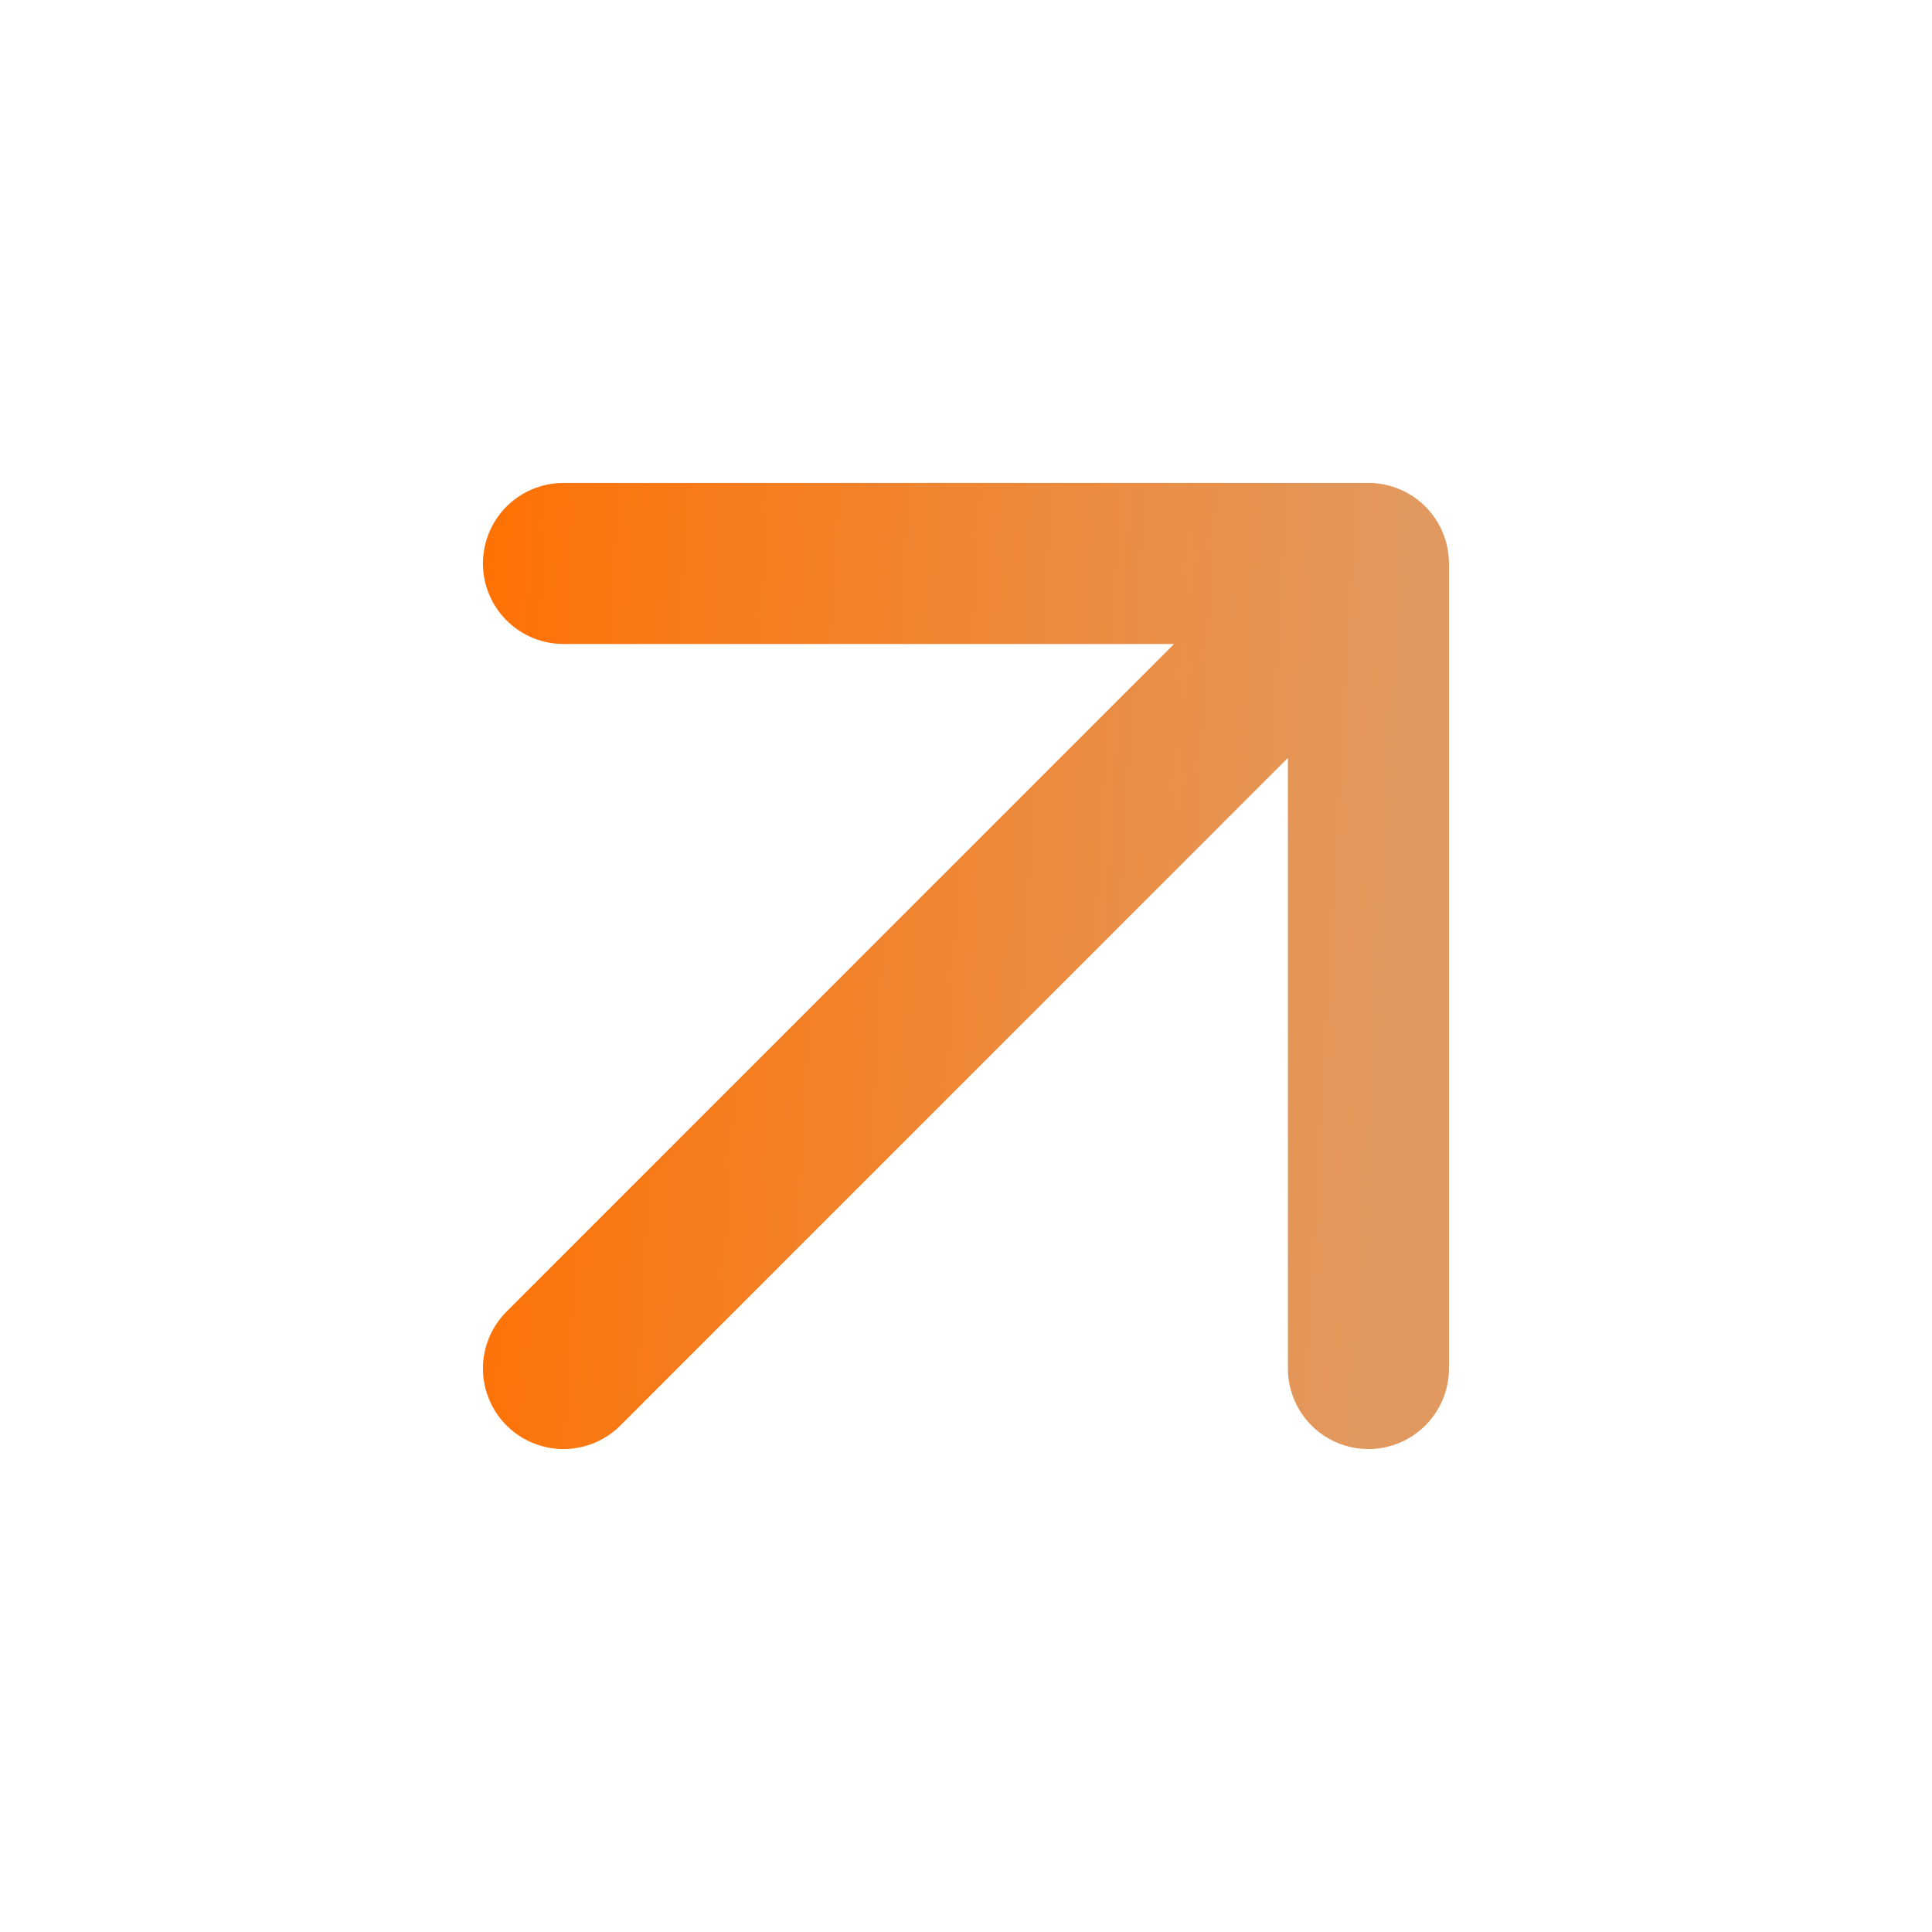
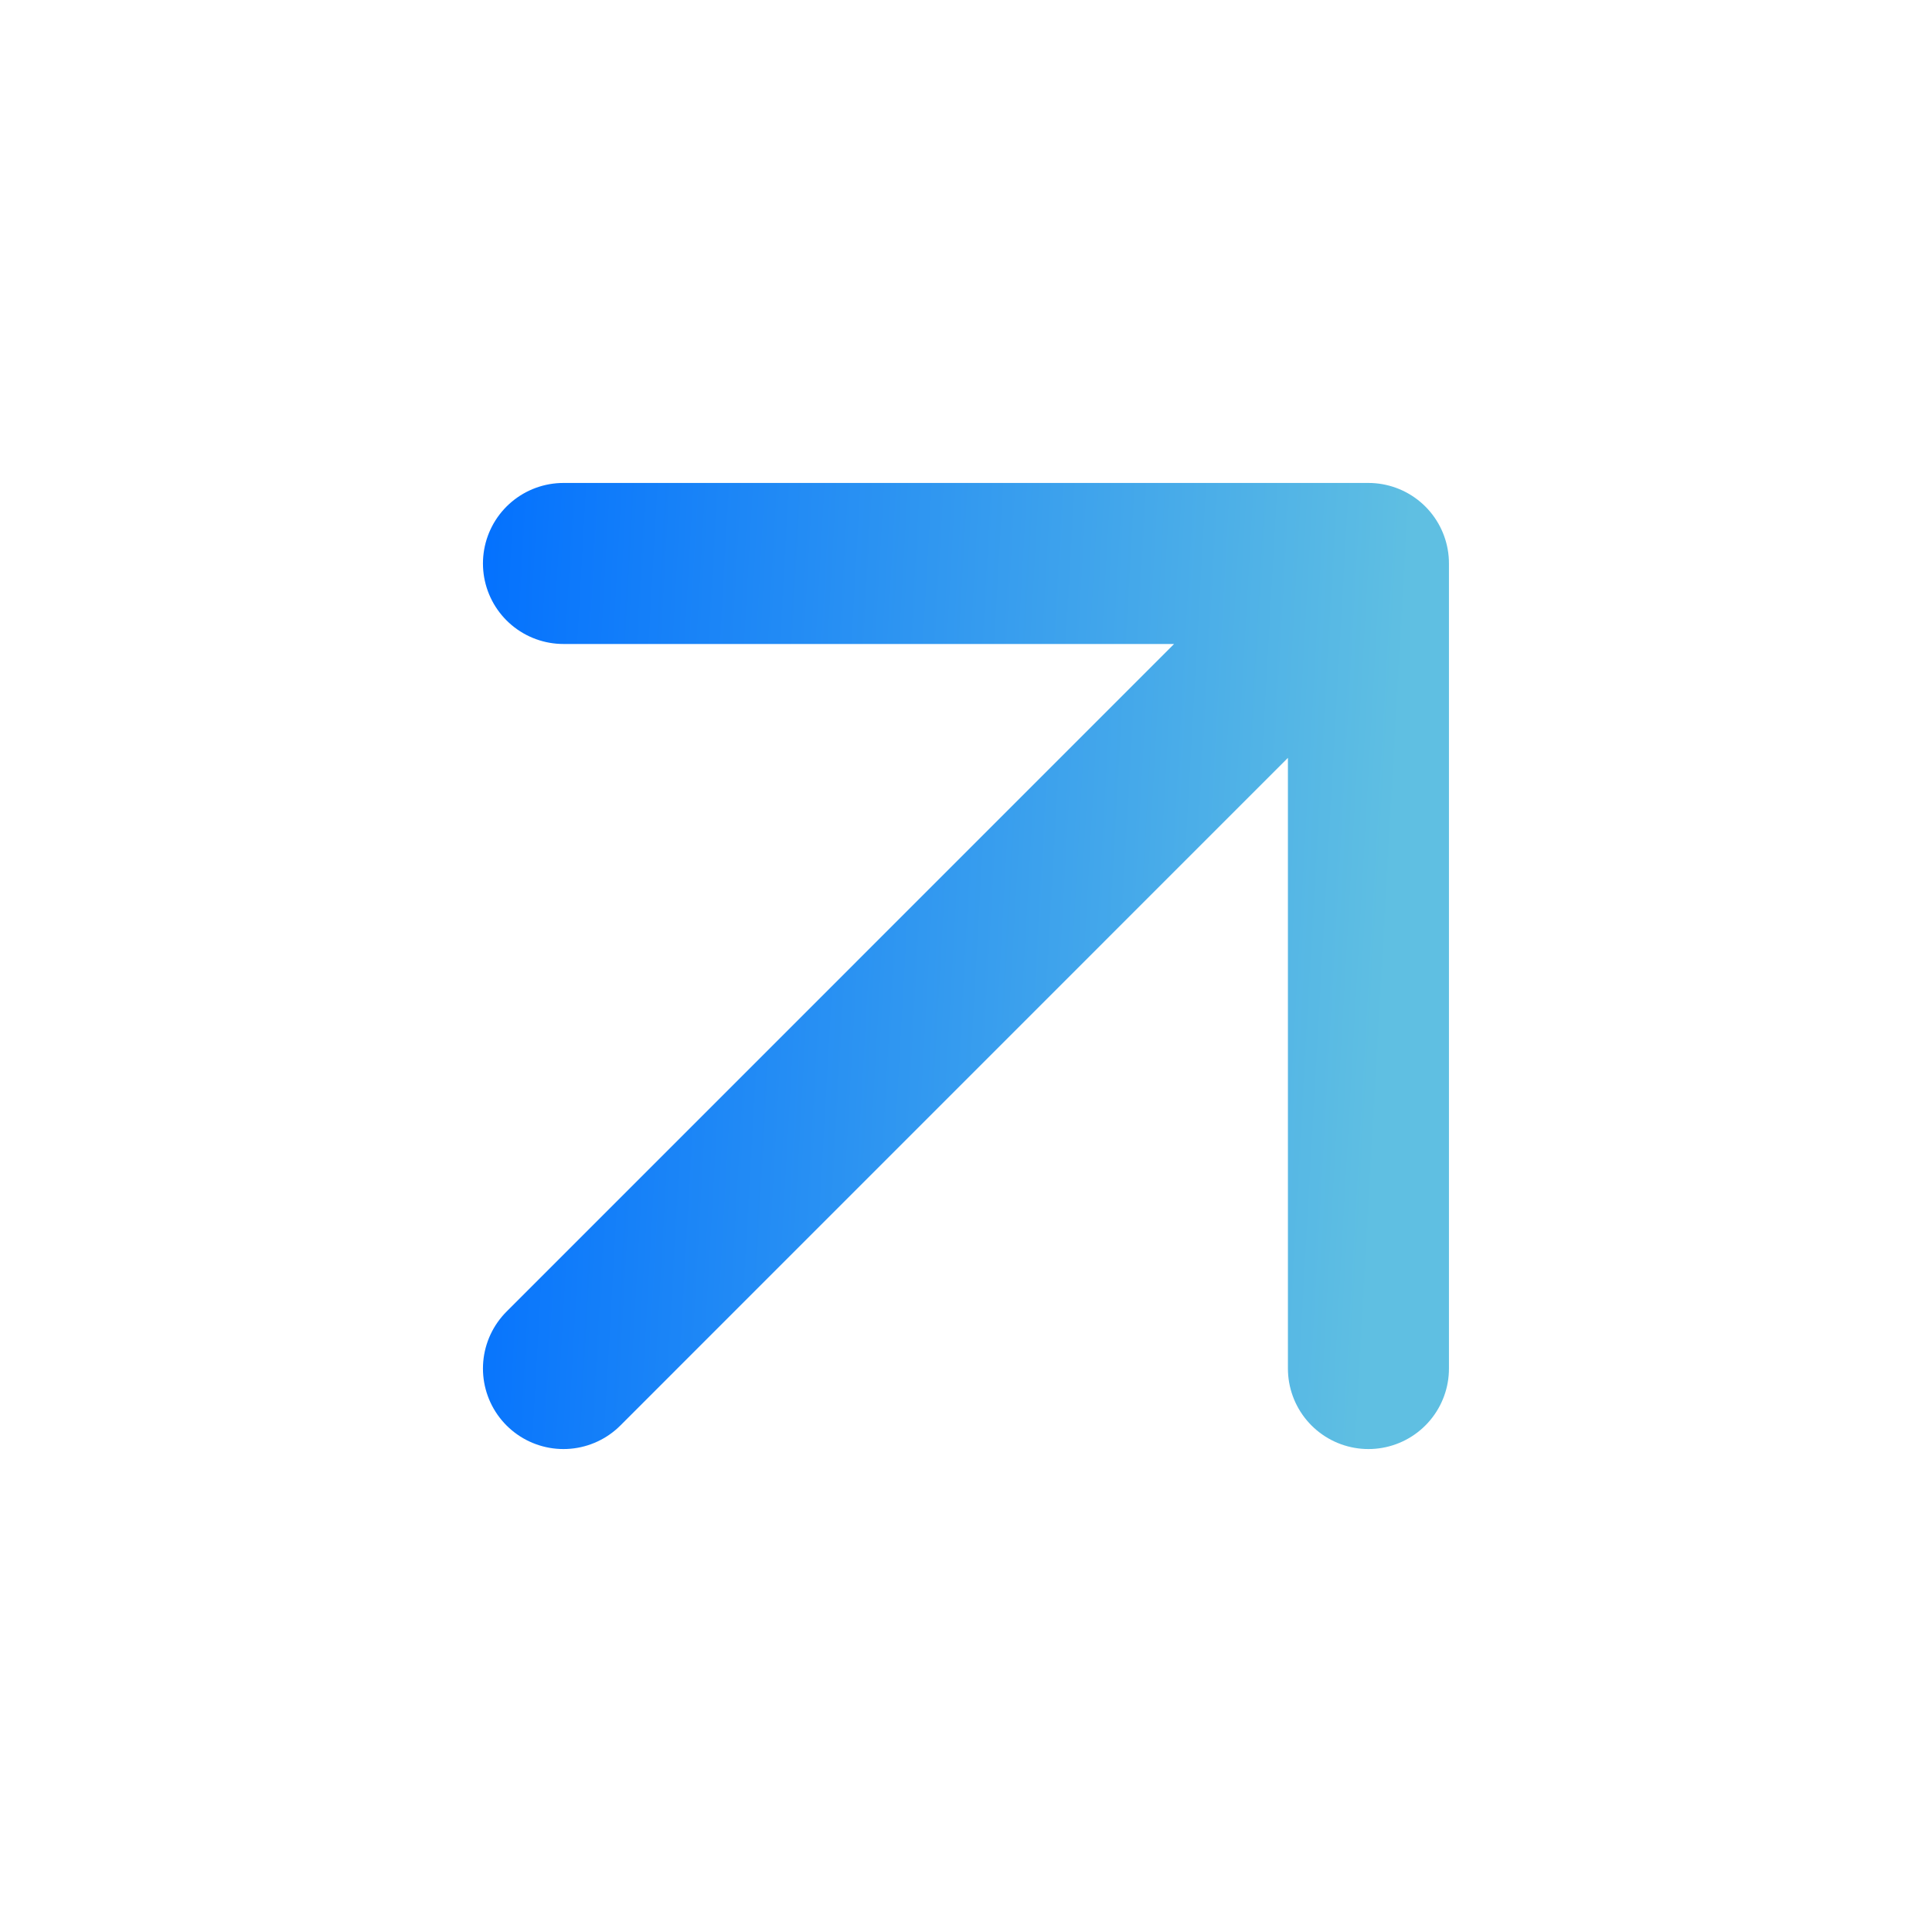
<svg xmlns="http://www.w3.org/2000/svg" width="20" height="20" fill="none" viewBox="0 0 20 20">
  <path stroke="url(#paint0_linear_732_2411)" stroke-linecap="round" stroke-linejoin="round" stroke-width="1.667" d="M5.833 14.167L14.166 5.833M14.166 5.833H5.833M14.166 5.833V14.167" />
  <defs>
    <linearGradient id="paint0_linear_732_2411" x1="4.605" x2="14.563" y1="5.833" y2="6.394" gradientUnits="userSpaceOnUse">
-       <stop stop-color="#FF7000" />
-       <stop offset="1" stop-color="#E2995F" />
+       <stop stop-color="#006eff" />
+       <stop offset="1" stop-color="#5fbfe2" />
    </linearGradient>
  </defs>
</svg>
